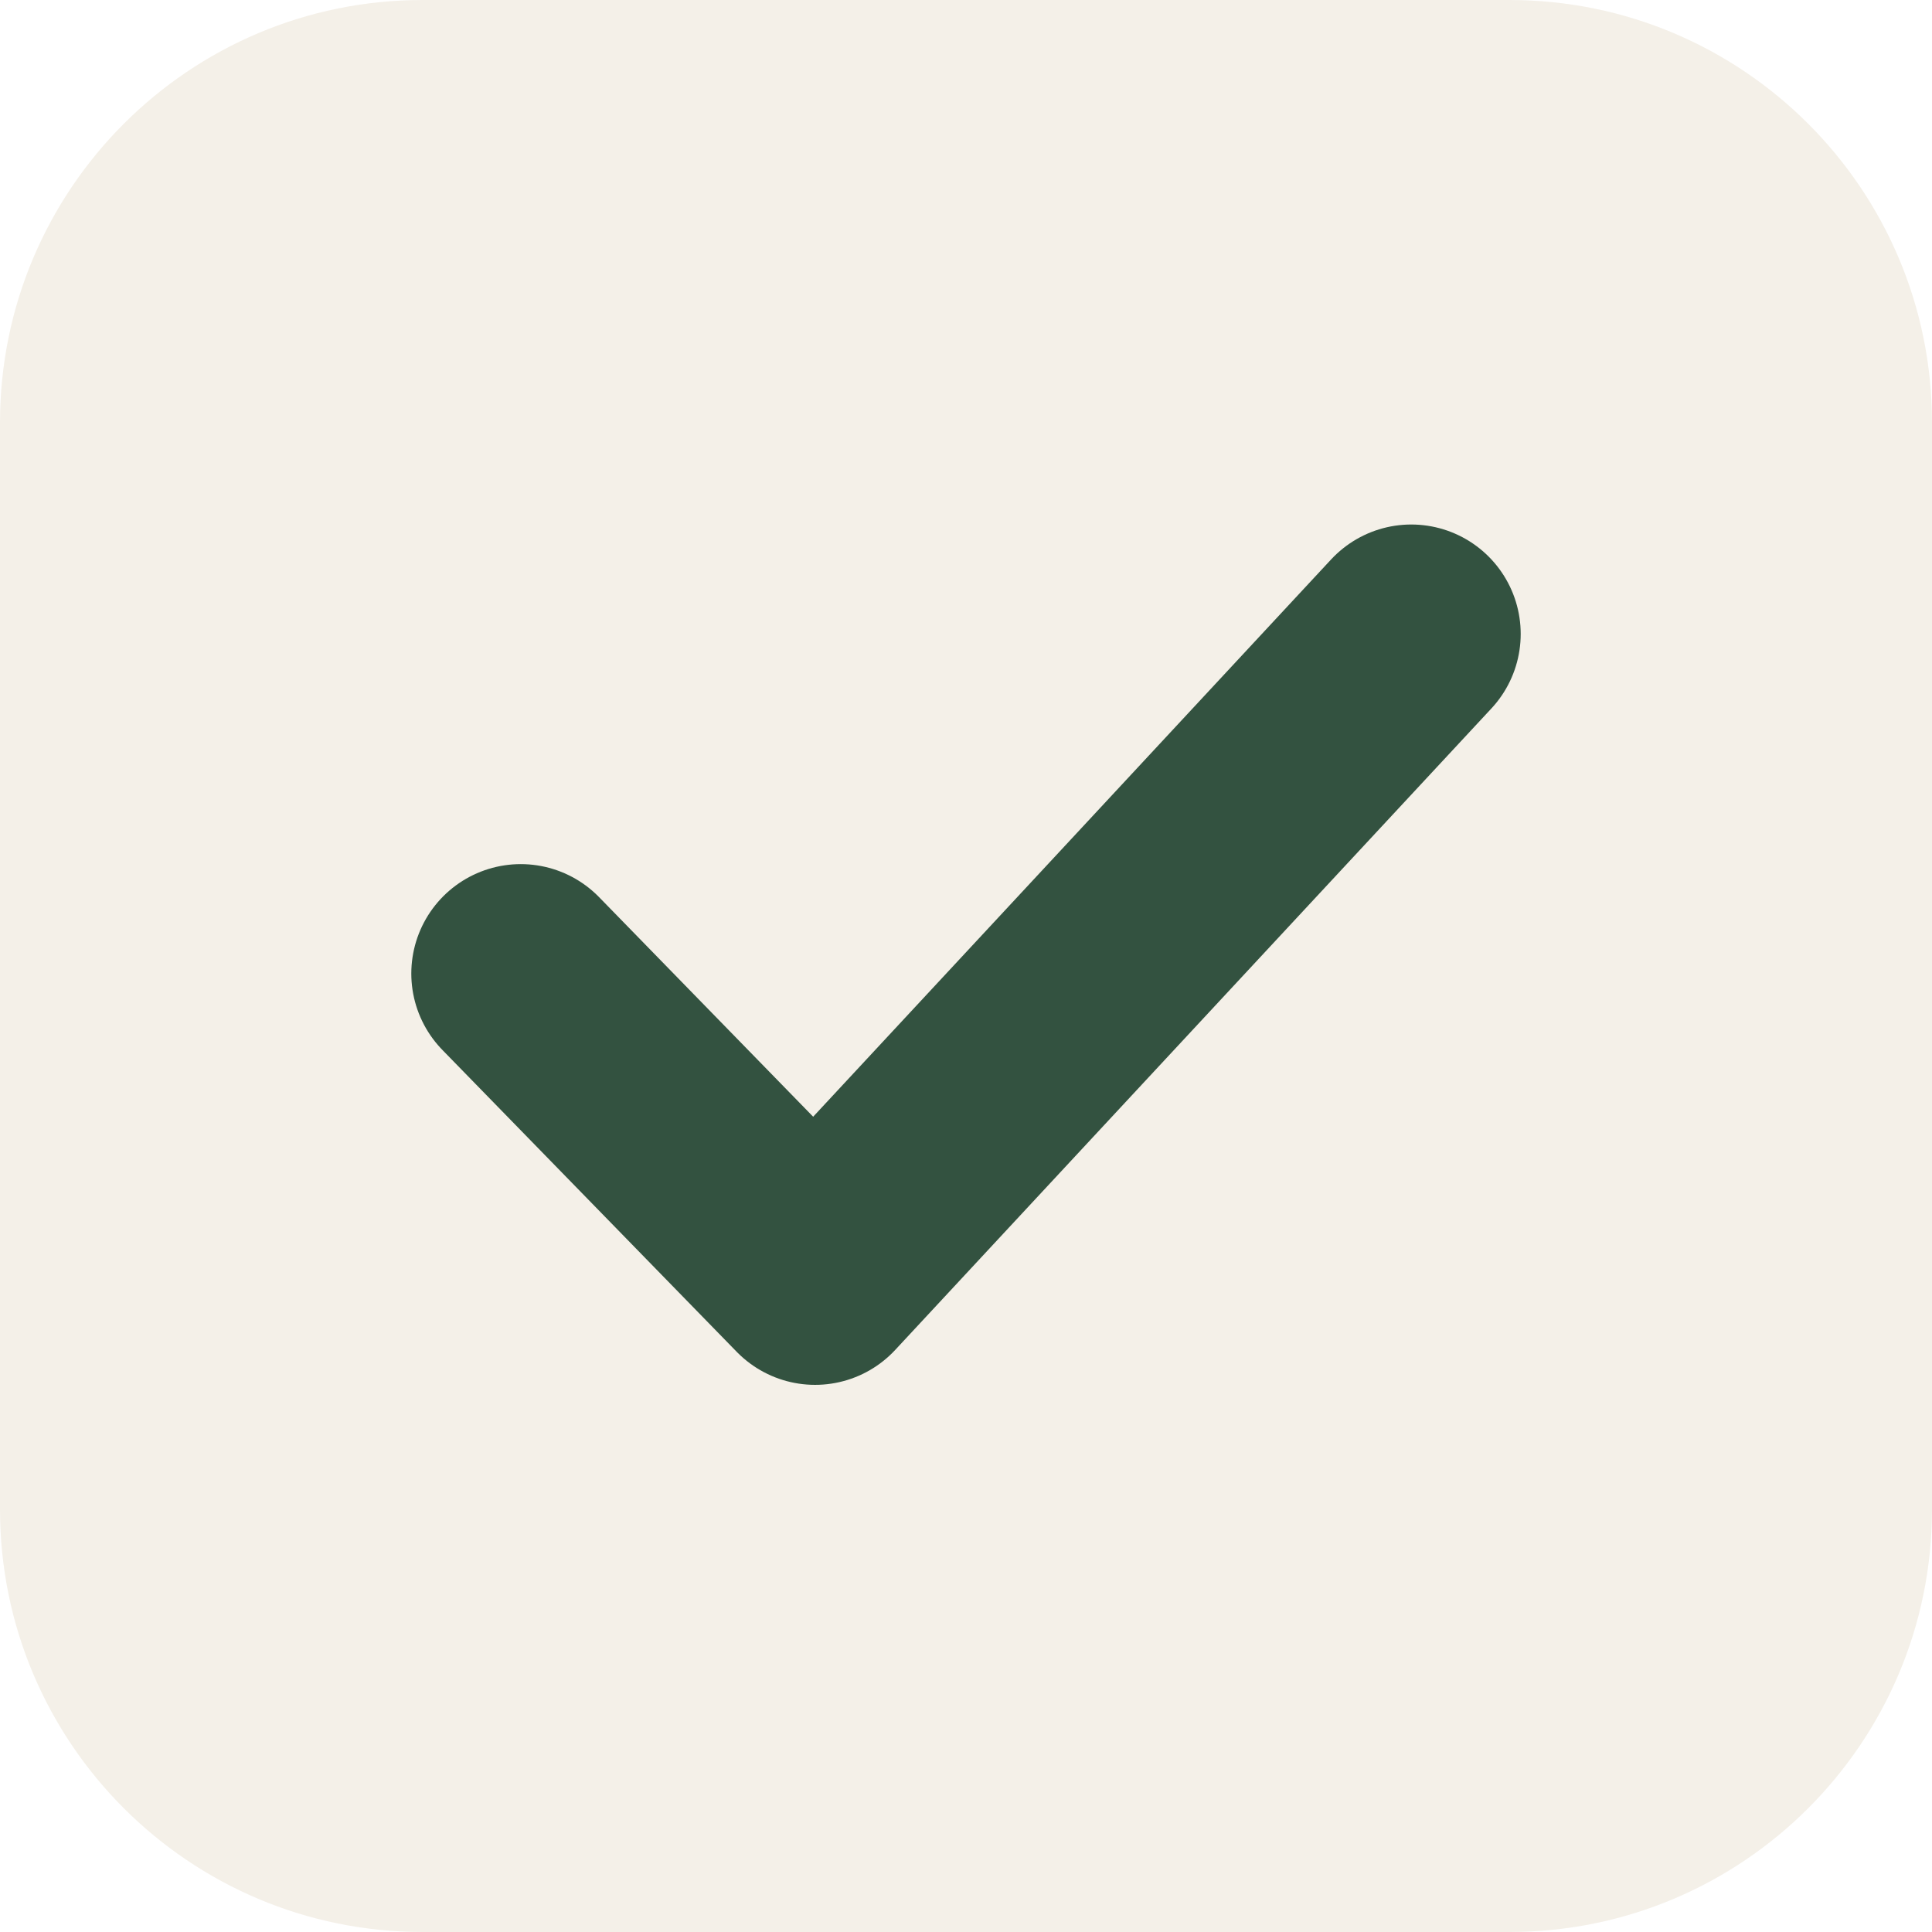
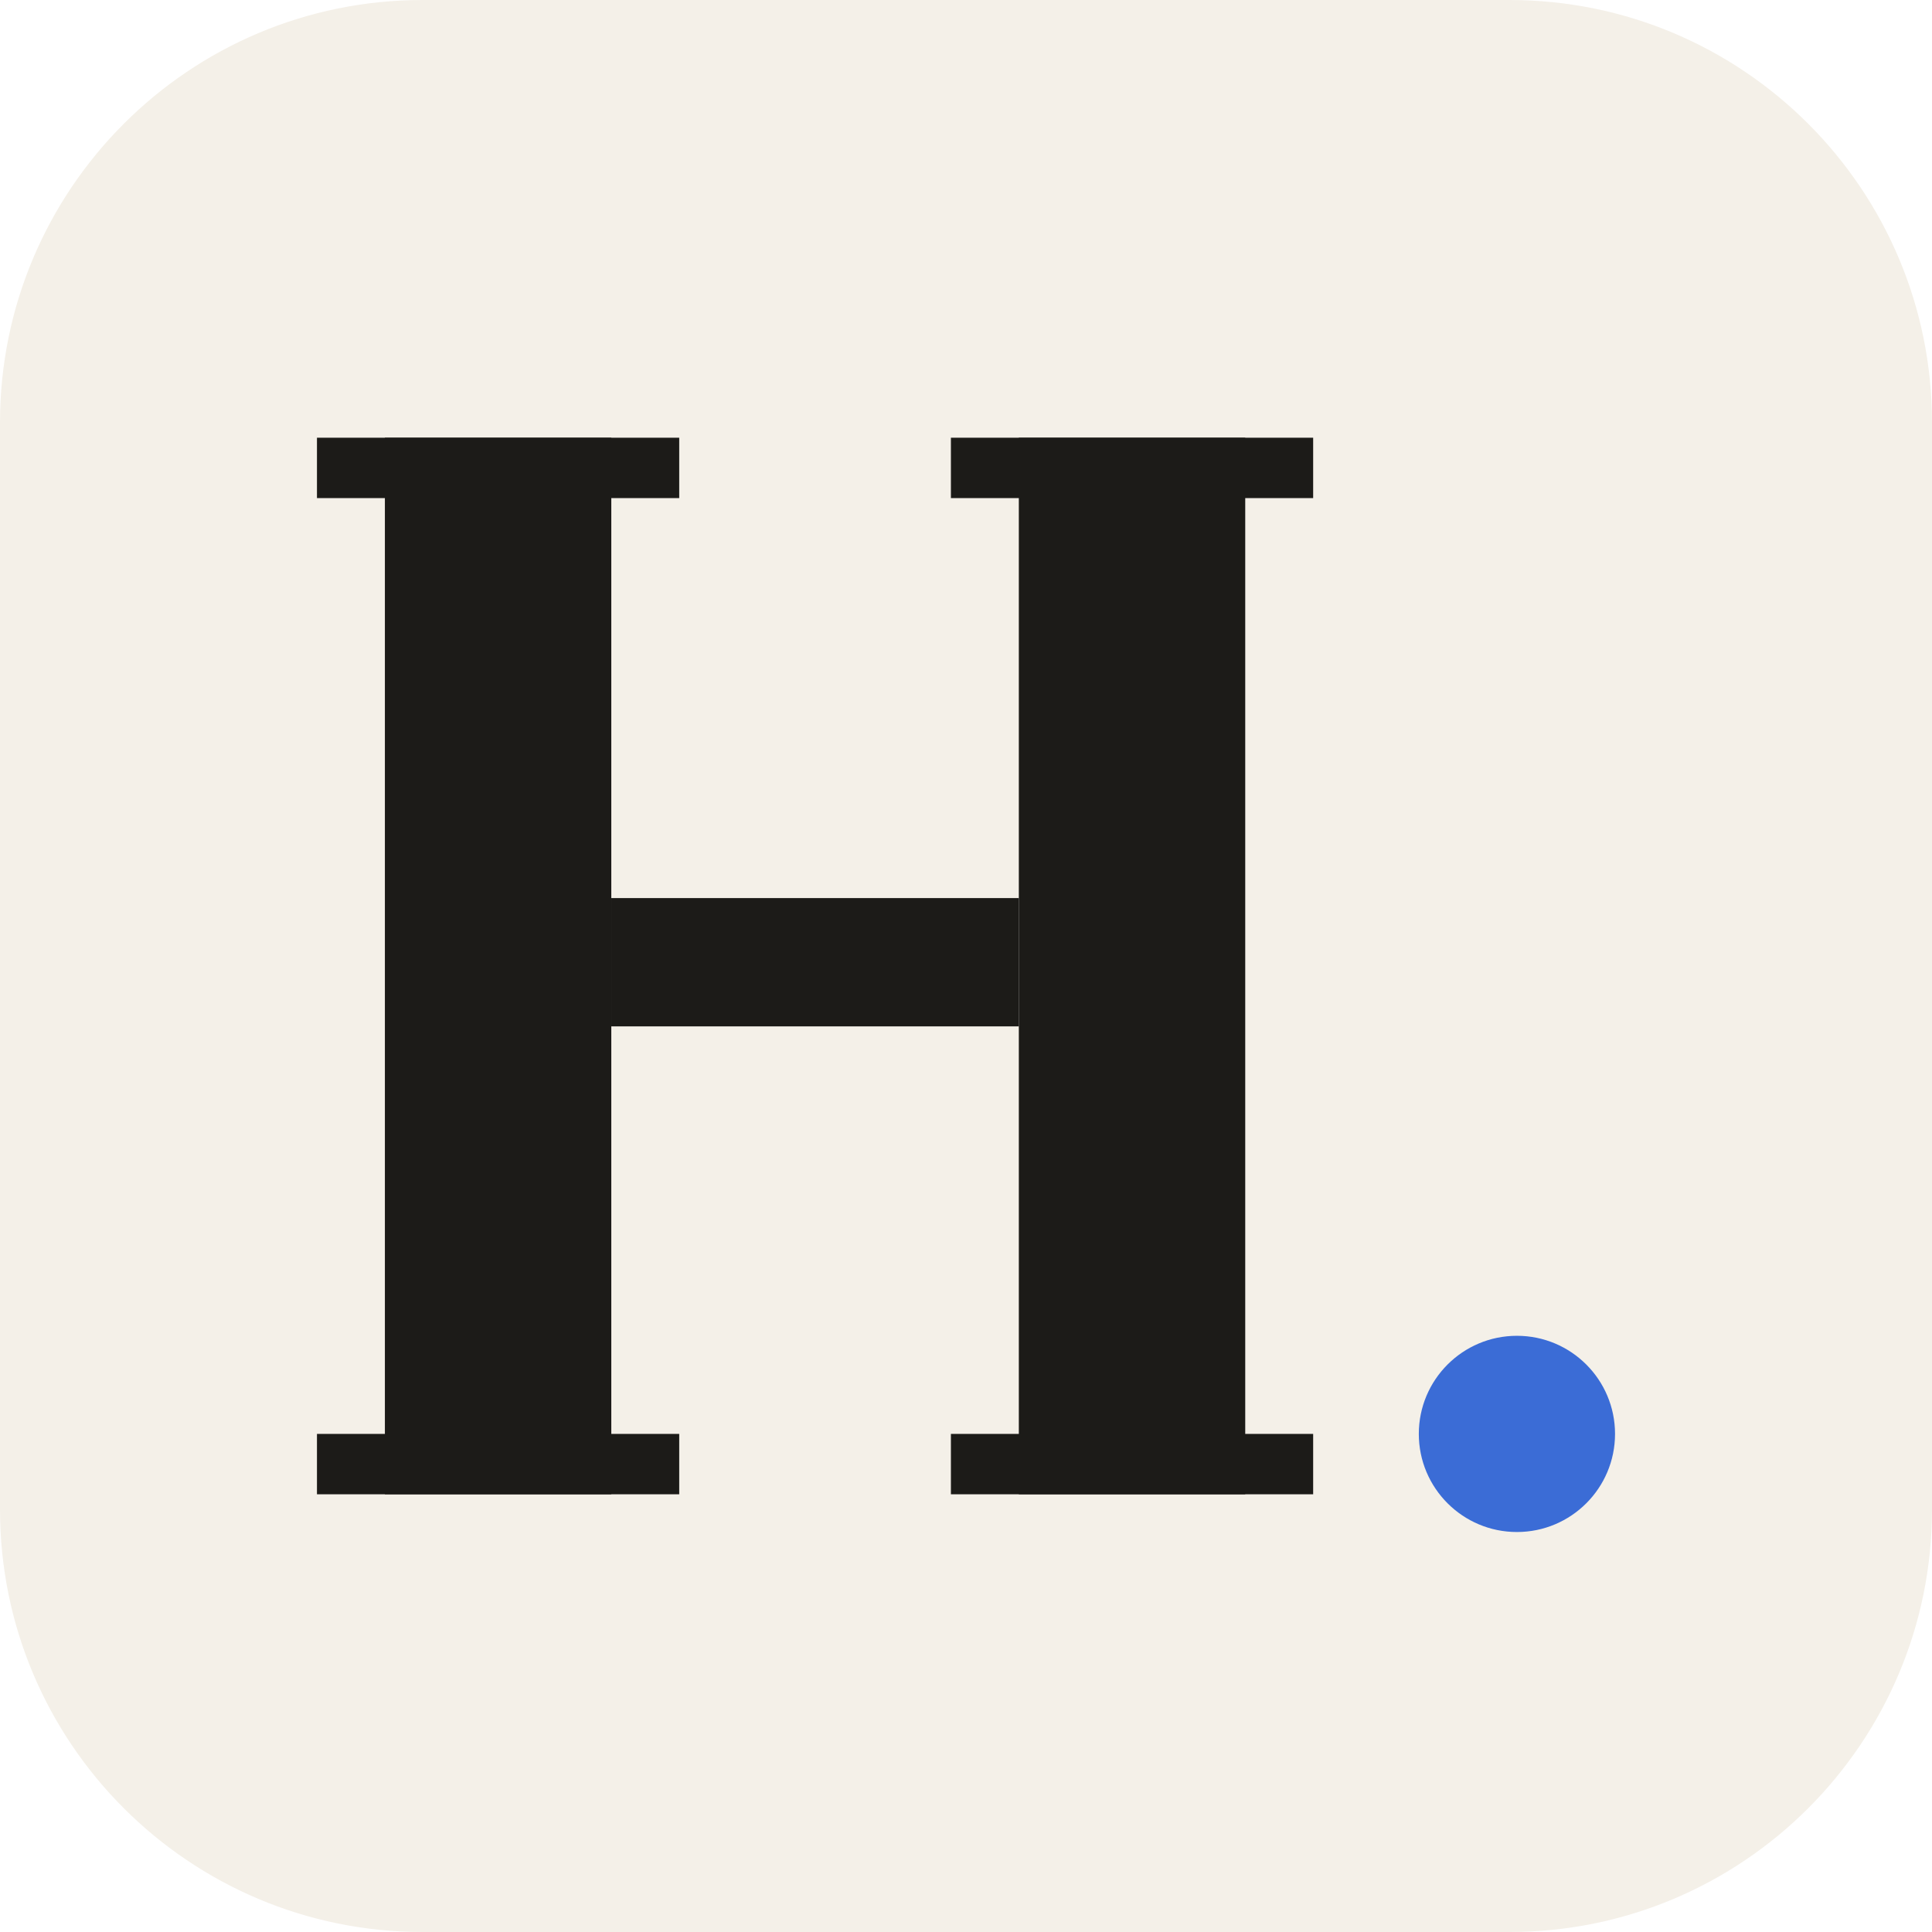
<svg xmlns="http://www.w3.org/2000/svg" width="512" height="512" viewBox="0 0 512 512">
  <rect width="512" height="512" rx="112" fill="#F4F0E8" />
-   <path d="M138 258 L216 338 L374 168" fill="none" stroke="#335240" stroke-width="58" stroke-linecap="round" stroke-linejoin="round" />
+   <rect x="102" y="116" width="60" height="280" fill="#1C1B18" />
+   <rect x="84" y="116" width="96" height="16" fill="#1C1B18" />
+   <rect x="84" y="380" width="96" height="16" fill="#1C1B18" />
+   <rect x="270" y="116" width="60" height="280" fill="#1C1B18" />
+   <rect x="252" y="116" width="96" height="16" fill="#1C1B18" />
+   <rect x="252" y="380" width="96" height="16" fill="#1C1B18" />
+   <rect x="162" y="238" width="108" height="34" fill="#1C1B18" />
+   <circle cx="402" cy="380" r="26" fill="#3B6CD6" />
</svg>
